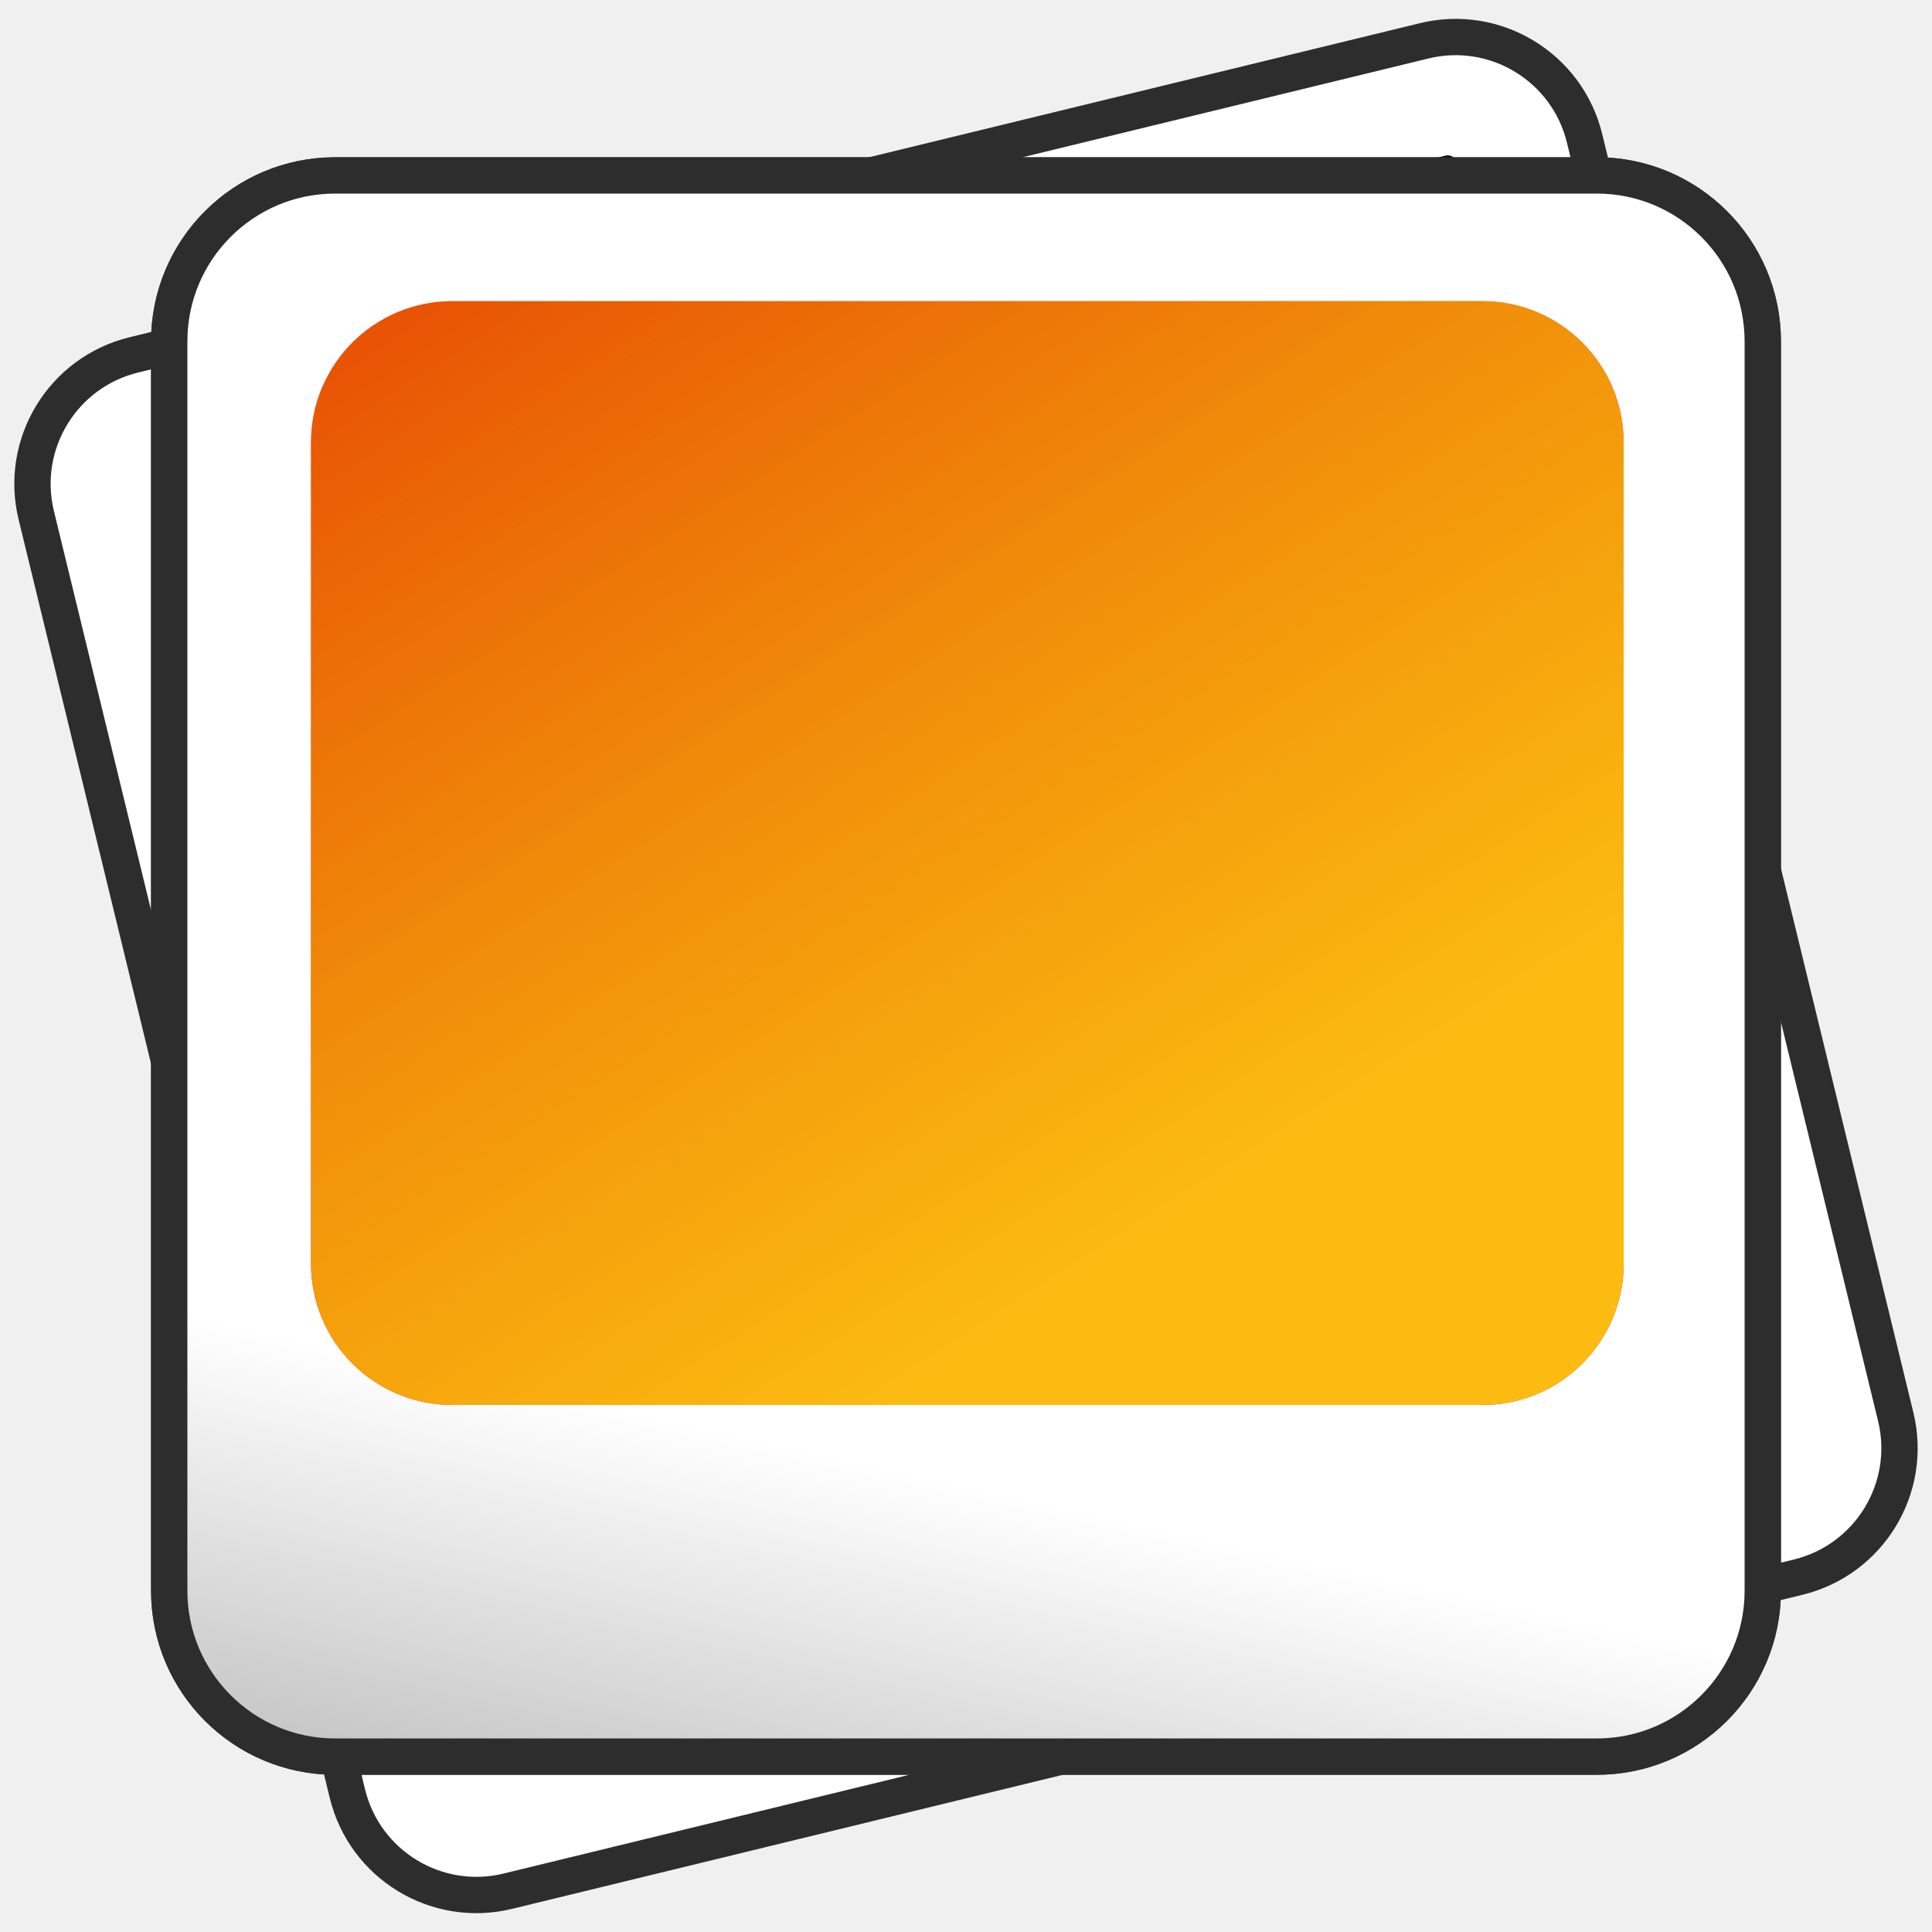
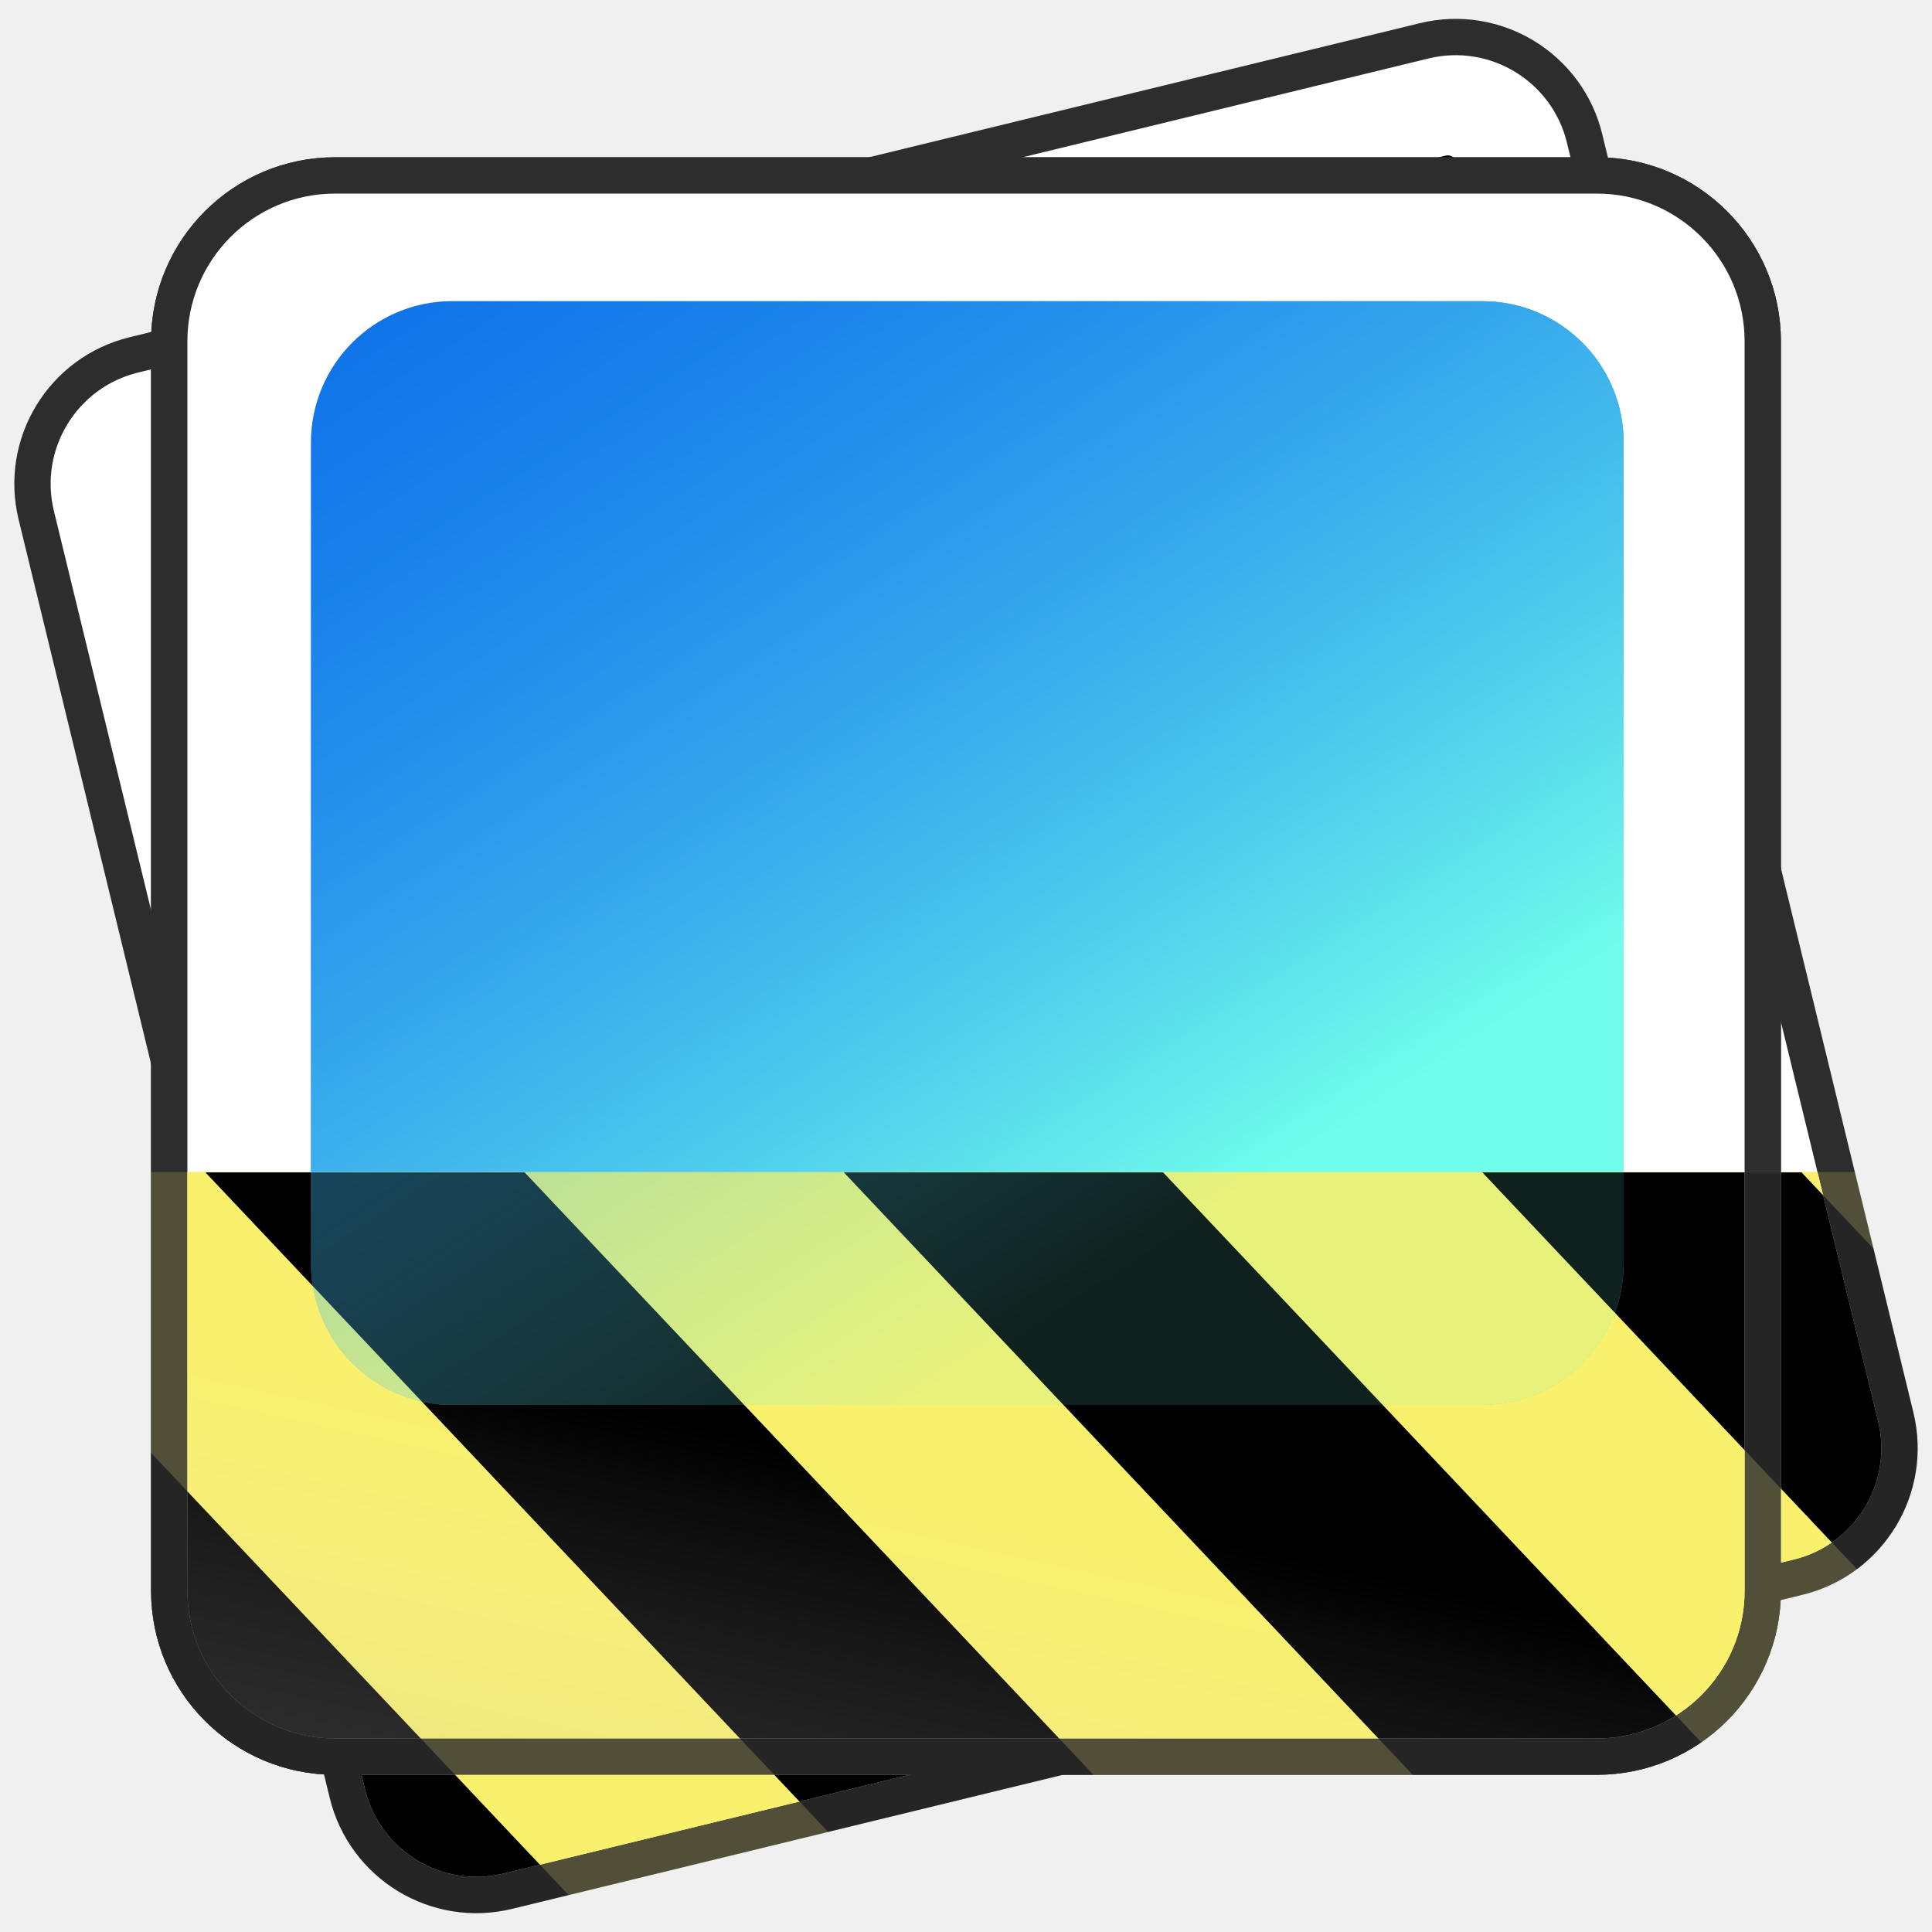
<svg xmlns="http://www.w3.org/2000/svg" xmlns:xlink="http://www.w3.org/1999/xlink" width="200mm" height="200mm" viewBox="0 0 200 200" version="1.1" id="svg1">
  <defs id="defs1">
    <linearGradient id="linearGradient7">
      <stop style="stop-color:#ffffff;stop-opacity:1;" offset="0" id="stop7" />
      <stop style="stop-color:#a9a9a9;stop-opacity:1" offset="1" id="stop8" />
    </linearGradient>
    <linearGradient id="linearGradient5">
-       <stop style="stop-color:#fcbb11;stop-opacity:1;" offset="0" id="stop5" />
-       <stop style="stop-color:#effd05;stop-opacity:0;" offset="1" id="stop6" />
+       <stop style="stop-color:#70fdeb;stop-opacity:1;" offset="0" id="stop5" />
+       <stop style="stop-color:#0559fd;stop-opacity:0;" offset="1" id="stop6" />
    </linearGradient>
    <linearGradient xlink:href="#linearGradient5" id="linearGradient6" x1="122.813" y1="166.876" x2="91.589" y2="118.507" gradientUnits="userSpaceOnUse" />
    <linearGradient xlink:href="#linearGradient7" id="linearGradient8" x1="111.246" y1="170.124" x2="107.303" y2="188.088" gradientUnits="userSpaceOnUse" />
+     <filter id="mask-powermask-path-effect9_inverse" style="color-interpolation-filters:sRGB" height="100" width="100" x="-50" y="-50">
+       <feColorMatrix id="mask-powermask-path-effect9_primitive1" values="1" type="saturate" result="fbSourceGraphic" />
+       <feColorMatrix id="mask-powermask-path-effect9_primitive2" values="-1 0 0 0 1 0 -1 0 0 1 0 0 -1 0 1 0 0 0 1 0 " in="fbSourceGraphic" />
+     </filter>
+     <mask maskUnits="userSpaceOnUse" id="mask15">
+       <g id="g21" transform="matrix(1,0,0,0.9610228,0,8.194664)">
+         <g id="g16" transform="matrix(3.336135,0,0,3.336135,-206.5365,-391.1852)">
+           <rect style="fill:#ffffff;fill-opacity:1;stroke:#2d2d2d;stroke-width:1.127;stroke-linecap:round;stroke-linejoin:round;stroke-dasharray:none;stroke-opacity:1" id="rect15" width="49.447" height="49.064" x="29.736" y="140.253" transform="rotate(-13.67901)" ry="4.12" />
+           <rect style="fill:#0287ef;fill-opacity:1;stroke:#000000;stroke-width:0.567;stroke-linecap:round;stroke-linejoin:round;stroke-dasharray:none;stroke-opacity:1" id="rect16" width="40.731" height="34.25" x="34.135" y="144.155" transform="rotate(-13.67901)" />
+         </g>
+         <g id="g20" transform="matrix(3.336135,0,0,3.336135,-301.1691,-420.3013)" style="stroke-width:1.127;stroke-dasharray:none">
+           <rect style="fill:#ffffff;fill-opacity:1;stroke:#2d2d2d;stroke-width:1.127;stroke-linecap:round;stroke-linejoin:round;stroke-dasharray:none;stroke-opacity:1" id="rect17" width="49.447" height="49.064" x="95.526" y="131.428" ry="5.148" />
+           <rect style="fill:url(#linearGradient21);fill-opacity:1;stroke:#2d2d2d;stroke-width:1.127;stroke-linecap:round;stroke-linejoin:round;stroke-dasharray:none;stroke-opacity:1" id="rect18" width="49.447" height="49.064" x="95.526" y="131.428" ry="5.148" transform="translate(1.935873e-6)" />
+           <rect style="fill:#0263e2;fill-opacity:1;stroke:none;stroke-width:1.127;stroke-linecap:round;stroke-linejoin:round;stroke-dasharray:none;stroke-opacity:1" id="rect19" width="40.731" height="34.25" x="99.925" y="135.33" ry="4.384" />
+           <rect style="fill:url(#linearGradient22);fill-opacity:1;stroke:none;stroke-width:0.078;stroke-linecap:round;stroke-linejoin:round;stroke-dasharray:none;stroke-opacity:1" id="rect20" width="40.731" height="34.25" x="99.925" y="135.33" ry="4.384" />
+         </g>
+       </g>
+     </mask>
+     <linearGradient xlink:href="#linearGradient7" id="linearGradient21" gradientUnits="userSpaceOnUse" x1="111.246" y1="170.124" x2="107.303" y2="188.088" />
+     <linearGradient xlink:href="#linearGradient5" id="linearGradient22" gradientUnits="userSpaceOnUse" x1="122.813" y1="166.876" x2="91.589" y2="118.507" />
  </defs>
  <g id="layer1">
-     <g id="g5" transform="matrix(3.336135,0,0,3.336135,-206.5365,-391.1852)">
-       <rect style="fill:#ffffff;fill-opacity:1;stroke:#2d2d2d;stroke-width:1.127;stroke-linecap:round;stroke-linejoin:round;stroke-dasharray:none;stroke-opacity:1" id="rect3" width="49.447" height="49.064" x="29.736" y="140.253" transform="rotate(-13.67901)" ry="4.12" />
-       <rect style="fill:#0287ef;fill-opacity:1;stroke:#000000;stroke-width:0.567;stroke-linecap:round;stroke-linejoin:round;stroke-dasharray:none;stroke-opacity:1" id="rect4" width="40.731" height="34.25" x="34.135" y="144.155" transform="rotate(-13.67901)" />
+     <g id="g8">
+       <g id="g5" transform="matrix(3.336135,0,0,3.336135,-206.5365,-391.1852)">
+         <rect style="fill:#ffffff;fill-opacity:1;stroke:#2d2d2d;stroke-width:1.127;stroke-linecap:round;stroke-linejoin:round;stroke-dasharray:none;stroke-opacity:1" id="rect3" width="49.447" height="49.064" x="29.736" y="140.253" transform="rotate(-13.67901)" ry="4.12" />
+         <rect style="fill:#0287ef;fill-opacity:1;stroke:#000000;stroke-width:0.567;stroke-linecap:round;stroke-linejoin:round;stroke-dasharray:none;stroke-opacity:1" id="rect4" width="40.731" height="34.25" x="34.135" y="144.155" transform="rotate(-13.67901)" />
+       </g>
+       <g id="g4" transform="matrix(3.336135,0,0,3.336135,-301.1691,-420.3013)" style="stroke-width:1.127;stroke-dasharray:none">
+         <rect style="fill:#ffffff;fill-opacity:1;stroke:#2d2d2d;stroke-width:1.127;stroke-linecap:round;stroke-linejoin:round;stroke-dasharray:none;stroke-opacity:1" id="rect1" width="49.447" height="49.064" x="95.526" y="131.428" ry="5.148" />
+         <rect style="stroke-width:1.127;stroke-dasharray:none;fill:url(#linearGradient8);fill-opacity:1;stroke:#2d2d2d;stroke-linecap:round;stroke-linejoin:round;stroke-opacity:1" id="rect6" width="49.447" height="49.064" x="95.526" y="131.428" ry="5.148" transform="translate(1.935873e-6)" />
+         <rect style="fill:#0263e2;fill-opacity:1;stroke:none;stroke-width:1.127;stroke-linecap:round;stroke-linejoin:round;stroke-dasharray:none;stroke-opacity:1" id="rect5" width="40.731" height="34.25" x="99.925" y="135.33" ry="4.384" />
+         <rect style="fill:url(#linearGradient6);fill-opacity:1;stroke:none;stroke-width:0.078;stroke-linecap:round;stroke-linejoin:round;stroke-dasharray:none;stroke-opacity:1" id="rect2" width="40.731" height="34.25" x="99.925" y="135.33" ry="4.384" />
+       </g>
    </g>
-     <g id="g4" transform="matrix(3.336135,0,0,3.336135,-301.1691,-420.3013)" style="stroke-width:1.127;stroke-dasharray:none">
-       <rect style="fill:#ffffff;fill-opacity:1;stroke:#2d2d2d;stroke-width:1.127;stroke-linecap:round;stroke-linejoin:round;stroke-dasharray:none;stroke-opacity:1" id="rect1" width="49.447" height="49.064" x="95.526" y="131.428" ry="5.148" />
-       <rect style="stroke-width:1.127;stroke-dasharray:none;fill:url(#linearGradient8);fill-opacity:1;stroke:#2d2d2d;stroke-linecap:round;stroke-linejoin:round;stroke-opacity:1" id="rect6" width="49.447" height="49.064" x="95.526" y="131.428" ry="5.148" transform="translate(1.935873e-6)" />
-       <rect style="fill:#e20202;fill-opacity:1;stroke:none;stroke-width:1.127;stroke-linecap:round;stroke-linejoin:round;stroke-dasharray:none;stroke-opacity:1" id="rect5" width="40.731" height="34.25" x="99.925" y="135.33" ry="4.384" />
-       <rect style="fill:url(#linearGradient6);fill-opacity:1;stroke:none;stroke-width:0.078;stroke-linecap:round;stroke-linejoin:round;stroke-dasharray:none;stroke-opacity:1" id="rect2" width="40.731" height="34.25" x="99.925" y="135.33" ry="4.384" />
+     <g id="g7" style="display:inline" transform="matrix(1,0,0,1.040558,0,-8.527024)" mask="url(#mask15)">
+       <rect style="fill:#f9f06b;fill-opacity:1;stroke-width:1.8;stroke-linecap:round;stroke-linejoin:round;stroke-dasharray:none" id="rect7" width="59.686" height="22.753" x="90.71" y="163.389" ry="0" transform="matrix(3.336135,0,0,3.336135,-301.169,-420.3013)" />
+       <path d="m 21.268,124.831 73.772,75.087 H 128.089 L 54.311,124.831 Z m 66.087,0 73.784,75.087 h 33.049 l -73.784,-75.087 z m 66.099,0 46.486,47.31 V 138.512 L 186.496,124.831 Z M 0.535,137.366 v 33.636 l 28.412,28.916 h 33.049 z m 0,0" id="path31" style="display:inline;stroke-width:1.572" />
    </g>
  </g>
</svg>
